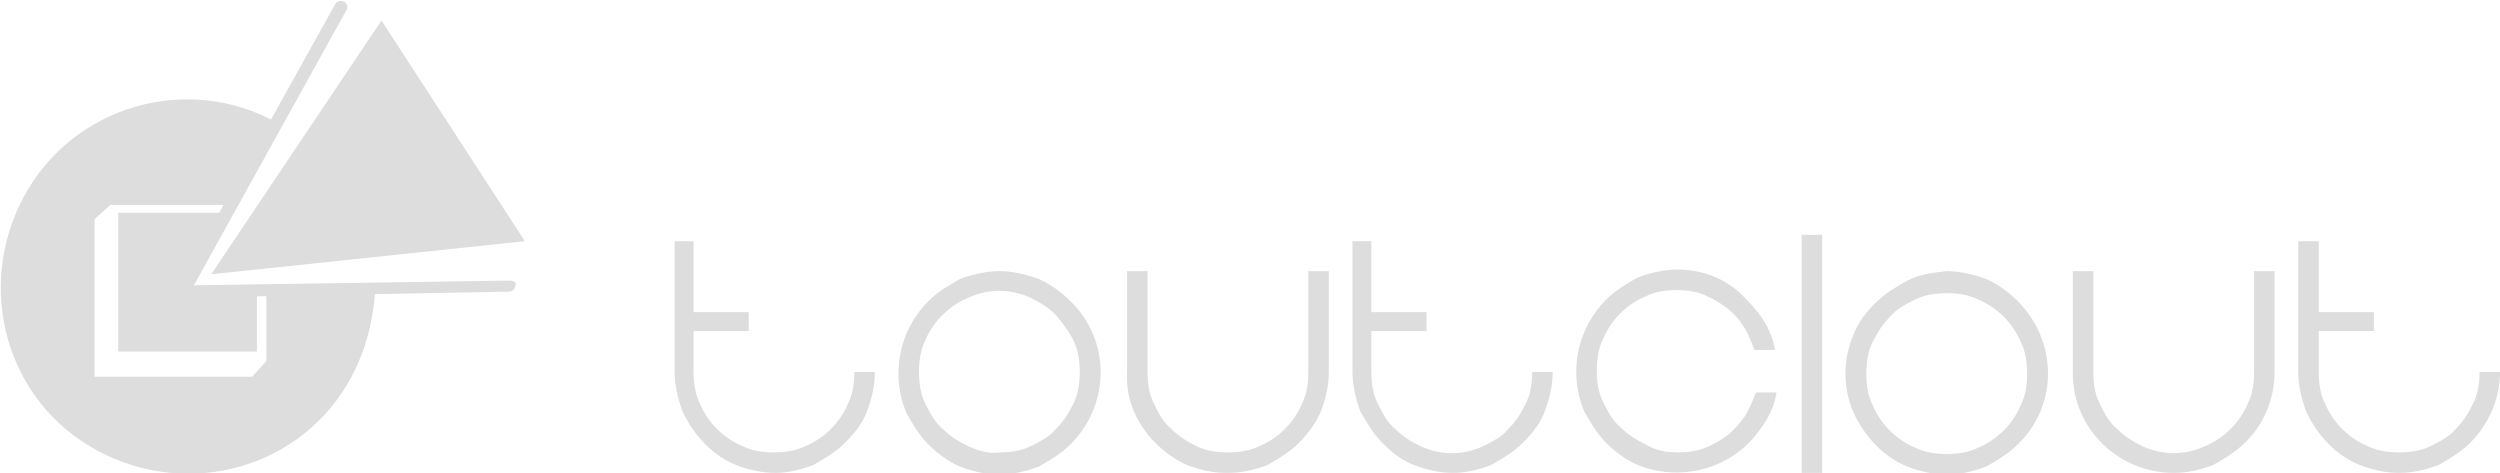
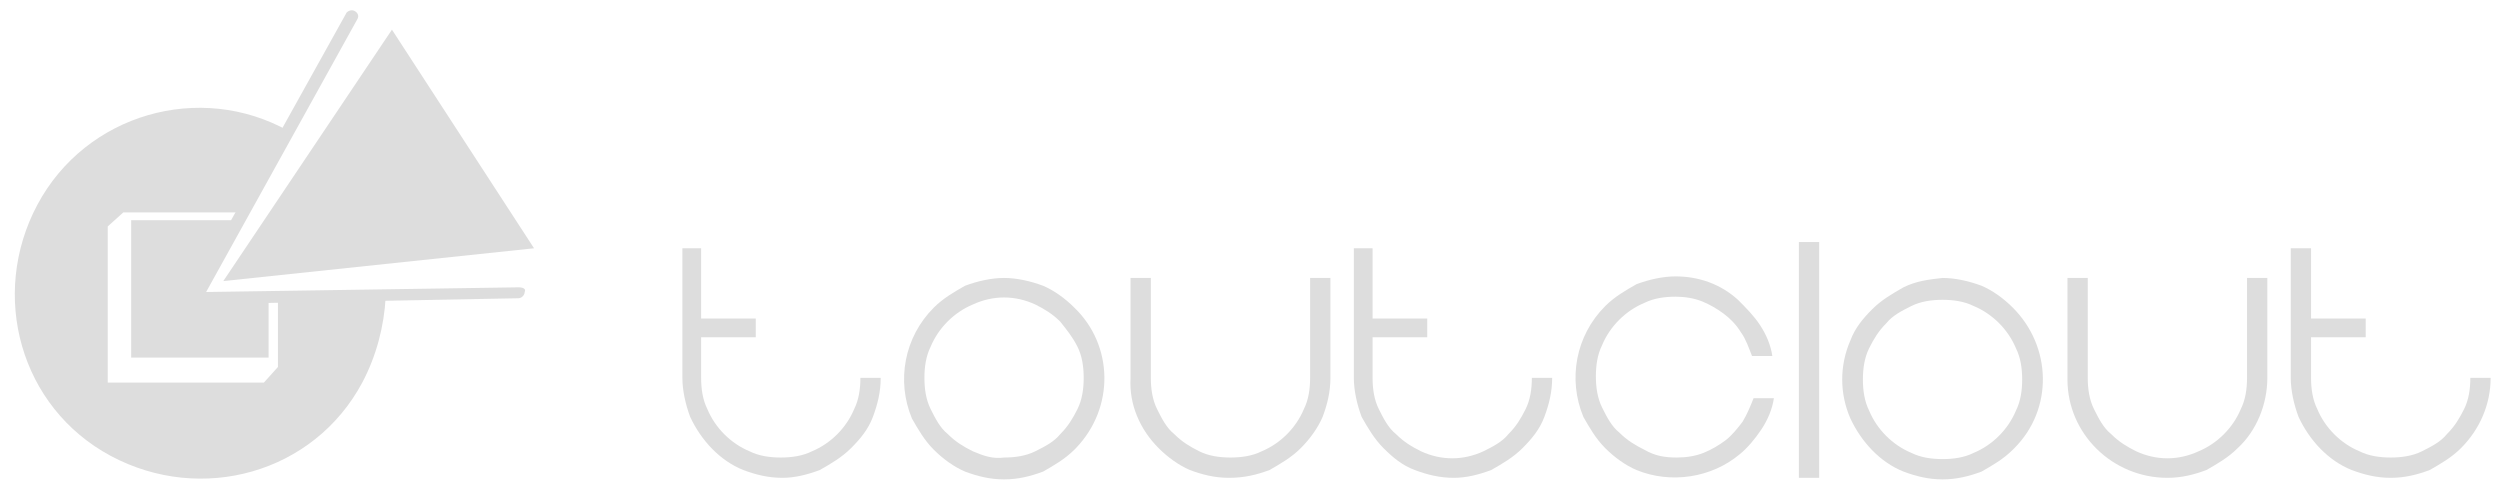
- <svg xmlns="http://www.w3.org/2000/svg" version="1.1" id="Layer_1" x="0px" y="0px" viewBox="0 0 158.6 30" style="enable-background:new 0 0 158.6 30;" xml:space="preserve">
+ <svg xmlns="http://www.w3.org/2000/svg" version="1.1" id="Layer_1" x="0px" y="0px" viewBox="0 0 160.1 31.6" style="enable-background:new 0 0 160.1 31.6;" xml:space="preserve">
  <style type="text/css">
	.st0{fill:#DDDDDD;}
</style>
  <g id="Layer_2_1_">
    <g id="Layer_1-2">
-       <path class="st0" d="M55.5,23.6c0,0.9-0.2,1.7-0.5,2.5c-0.3,0.8-0.8,1.4-1.4,2c-0.6,0.6-1.3,1-2,1.4C50.8,29.8,50,30,49.2,30    c-0.9,0-1.7-0.2-2.5-0.5c-1.5-0.6-2.7-1.9-3.4-3.4c-0.3-0.8-0.5-1.7-0.5-2.5v-8.3H44v4.5h3.5V21H44v2.6c0,0.7,0.1,1.4,0.4,2    c0.5,1.2,1.5,2.2,2.7,2.7c0.6,0.3,1.3,0.4,2,0.4c0.7,0,1.4-0.1,2-0.4c1.2-0.5,2.2-1.5,2.7-2.7c0.3-0.6,0.4-1.3,0.4-2H55.5z" />
-       <path class="st0" d="M63.4,17.2c0.8,0,1.7,0.2,2.5,0.5c0.7,0.3,1.4,0.8,2,1.4c2.5,2.4,2.6,6.4,0.1,9c0,0-0.1,0.1-0.1,0.1    c-0.6,0.6-1.3,1-2,1.4c-0.8,0.3-1.6,0.5-2.5,0.5c-0.9,0-1.7-0.2-2.5-0.5c-0.7-0.3-1.4-0.8-2-1.4c-0.6-0.6-1-1.3-1.4-2    c-1-2.4-0.5-5.2,1.4-7.1c0.6-0.6,1.3-1,2-1.4C61.7,17.4,62.6,17.2,63.4,17.2 M63.4,28.7c0.7,0,1.4-0.1,2-0.4    c0.6-0.3,1.2-0.6,1.6-1.1c0.5-0.5,0.8-1,1.1-1.6c0.3-0.6,0.4-1.3,0.4-2c0-0.7-0.1-1.4-0.4-2c-0.3-0.6-0.7-1.1-1.1-1.6    c-0.5-0.5-1-0.8-1.6-1.1c-1.3-0.6-2.7-0.6-4,0c-1.2,0.5-2.2,1.5-2.7,2.7c-0.3,0.6-0.4,1.3-0.4,2c0,0.7,0.1,1.4,0.4,2    c0.3,0.6,0.6,1.2,1.1,1.6c0.5,0.5,1,0.8,1.6,1.1C62.1,28.6,62.7,28.8,63.4,28.7" />
-       <path class="st0" d="M77.8,30c-0.9,0-1.7-0.2-2.5-0.5c-0.7-0.3-1.4-0.8-2-1.4c-1.2-1.2-1.9-2.8-1.8-4.5v-6.4h1.3v6.4    c0,0.7,0.1,1.4,0.4,2c0.3,0.6,0.6,1.2,1.1,1.6c0.5,0.5,1,0.8,1.6,1.1c0.6,0.3,1.3,0.4,2,0.4c0.7,0,1.4-0.1,2-0.4    c1.2-0.5,2.2-1.5,2.7-2.7c0.3-0.6,0.4-1.3,0.4-2v-6.4h1.3v6.4c0,0.9-0.2,1.7-0.5,2.5c-0.3,0.7-0.8,1.4-1.4,2c-0.6,0.6-1.3,1-2,1.4    c-0.8,0.3-1.6,0.5-2.5,0.5" />
-       <path class="st0" d="M98.5,23.6c0,0.9-0.2,1.7-0.5,2.5c-0.3,0.8-0.8,1.4-1.4,2c-0.6,0.6-1.3,1-2,1.4C93.8,29.8,93,30,92.2,30    c-0.9,0-1.7-0.2-2.5-0.5c-0.8-0.3-1.4-0.8-2-1.4c-0.6-0.6-1-1.3-1.4-2c-0.3-0.8-0.5-1.7-0.5-2.5v-8.3H87v4.5h3.5V21H87v2.6    c0,0.7,0.1,1.4,0.4,2c0.3,0.6,0.6,1.2,1.1,1.6c0.5,0.5,1,0.8,1.6,1.1c1.3,0.6,2.7,0.6,4,0c0.6-0.3,1.2-0.6,1.6-1.1    c0.5-0.5,0.8-1,1.1-1.6c0.3-0.6,0.4-1.3,0.4-2H98.5z" />
-       <path class="st0" d="M106.5,28.7c0.6,0,1.2-0.1,1.7-0.3c0.5-0.2,1-0.5,1.4-0.8c0.4-0.3,0.8-0.8,1.1-1.2c0.3-0.5,0.5-1,0.7-1.5h1.3    c-0.1,0.7-0.4,1.4-0.8,2c-0.4,0.6-0.9,1.2-1.4,1.6c-1.8,1.5-4.4,1.9-6.6,1c-0.7-0.3-1.4-0.8-2-1.4c-0.6-0.6-1-1.3-1.4-2    c-1-2.4-0.5-5.2,1.4-7.1c0.6-0.6,1.3-1,2-1.4c0.8-0.3,1.7-0.5,2.5-0.5c1.5,0,2.9,0.5,4,1.5c0.5,0.5,1,1,1.4,1.6    c0.4,0.6,0.7,1.3,0.8,2h-1.3c-0.2-0.5-0.4-1.1-0.7-1.5c-0.3-0.5-0.7-0.9-1.1-1.2c-0.4-0.3-0.9-0.6-1.4-0.8    c-0.5-0.2-1.1-0.3-1.7-0.3c-0.7,0-1.4,0.1-2,0.4c-1.2,0.5-2.2,1.5-2.7,2.7c-0.3,0.6-0.4,1.3-0.4,2c0,0.7,0.1,1.4,0.4,2    c0.3,0.6,0.6,1.2,1.1,1.6c0.5,0.5,1,0.8,1.6,1.1C105.1,28.6,105.7,28.7,106.5,28.7" />
-       <rect x="114.3" y="14.9" class="st0" width="1.3" height="15.1" />
-       <path class="st0" d="M123.5,17.2c0.8,0,1.7,0.2,2.5,0.5c0.7,0.3,1.4,0.8,2,1.4c2.5,2.5,2.6,6.5,0.1,9c0,0-0.1,0.1-0.1,0.1    c-0.6,0.6-1.3,1-2,1.4c-0.8,0.3-1.6,0.5-2.5,0.5c-0.9,0-1.7-0.2-2.5-0.5c-1.5-0.6-2.7-1.9-3.4-3.4c-0.7-1.6-0.7-3.4,0-5    c0.3-0.8,0.8-1.4,1.4-2c0.6-0.6,1.3-1,2-1.4C121.8,17.4,122.6,17.3,123.5,17.2 M123.5,28.8c0.7,0,1.4-0.1,2-0.4    c1.2-0.5,2.2-1.5,2.7-2.7c0.3-0.6,0.4-1.3,0.4-2c0-0.7-0.1-1.4-0.4-2c-0.5-1.2-1.5-2.2-2.7-2.7c-0.6-0.3-1.3-0.4-2-0.4    c-0.7,0-1.4,0.1-2,0.4c-0.6,0.3-1.2,0.6-1.6,1.1c-0.5,0.5-0.8,1-1.1,1.6c-0.3,0.6-0.4,1.3-0.4,2c0,0.7,0.1,1.4,0.4,2    c0.5,1.2,1.5,2.2,2.7,2.7C122.1,28.7,122.8,28.8,123.5,28.8" />
-       <path class="st0" d="M137.9,30c-3.5,0-6.4-2.8-6.4-6.3c0,0,0-0.1,0-0.1v-6.4h1.3v6.4c0,0.7,0.1,1.4,0.4,2c0.3,0.6,0.6,1.2,1.1,1.6    c0.5,0.5,1,0.8,1.6,1.1c1.3,0.6,2.7,0.6,4,0c1.2-0.5,2.2-1.5,2.7-2.7c0.3-0.6,0.4-1.3,0.4-2v-6.4h1.3v6.4c0,1.7-0.7,3.4-1.9,4.5    c-0.6,0.6-1.3,1-2,1.4C139.6,29.8,138.8,30,137.9,30" />
-       <path class="st0" d="M158.6,23.6c0,1.7-0.7,3.3-1.9,4.5c-0.6,0.6-1.3,1-2,1.4c-0.8,0.3-1.6,0.5-2.5,0.5c-0.9,0-1.7-0.2-2.5-0.5    c-1.5-0.6-2.7-1.9-3.4-3.4c-0.3-0.8-0.5-1.7-0.5-2.5v-8.3h1.3v4.5h3.5V21h-3.5v2.6c0,0.7,0.1,1.4,0.4,2c0.5,1.2,1.5,2.2,2.7,2.7    c0.6,0.3,1.3,0.4,2,0.4c0.7,0,1.4-0.1,2-0.4c0.6-0.3,1.2-0.6,1.6-1.1c0.5-0.5,0.8-1,1.1-1.6c0.3-0.6,0.4-1.3,0.4-2H158.6z" />
-       <polygon class="st0" points="33.3,15.3 13.4,17.4 24.2,1.3   " />
-       <path class="st0" d="M16.9,18.4v4.5l-0.9,1H6v-10L7,13h7.7l2.9-5.2c-5.7-3.2-13-1.1-16.1,4.7s-1.1,13,4.7,16.1s13,1.1,16.1-4.7    c0.9-1.7,1.4-3.6,1.5-5.5L16.9,18.4z" />
-       <path class="st0" d="M32.3,17.8l-20,0.3L22,0.6c0.1-0.2,0-0.4-0.2-0.5c-0.2-0.1-0.4,0-0.5,0.1c0,0,0,0,0,0l-7.4,13.3H7.5v8.8h8.8    v-3.5l16-0.3c0.2,0,0.4-0.2,0.4-0.4C32.8,17.9,32.6,17.8,32.3,17.8C32.4,17.8,32.4,17.8,32.3,17.8" />
+       <path class="st0" d="M56.4,24.2c0,0.9-0.2,1.7-0.5,2.5s-0.8,1.4-1.4,2c-0.6,0.6-1.3,1-2,1.4c-0.8,0.3-1.6,0.5-2.4,0.5    c-0.9,0-1.7-0.2-2.5-0.5c-1.5-0.6-2.7-1.9-3.4-3.4c-0.3-0.8-0.5-1.7-0.5-2.5v-8.3h1.2v4.5h3.5v1.2h-3.5v2.6c0,0.7,0.1,1.4,0.4,2    c0.5,1.2,1.5,2.2,2.7,2.7c0.6,0.3,1.3,0.4,2,0.4s1.4-0.1,2-0.4c1.2-0.5,2.2-1.5,2.7-2.7c0.3-0.6,0.4-1.3,0.4-2H56.4z" />
+       <path class="st0" d="M64.3,17.8c0.8,0,1.7,0.2,2.5,0.5c0.7,0.3,1.4,0.8,2,1.4c2.5,2.4,2.6,6.4,0.1,9l-0.1,0.1    c-0.6,0.6-1.3,1-2,1.4c-0.8,0.3-1.6,0.5-2.5,0.5s-1.7-0.2-2.5-0.5c-0.7-0.3-1.4-0.8-2-1.4s-1-1.3-1.4-2c-1-2.4-0.5-5.2,1.4-7.1    c0.6-0.6,1.3-1,2-1.4C62.6,18,63.5,17.8,64.3,17.8 M64.3,29.3c0.7,0,1.4-0.1,2-0.4s1.2-0.6,1.6-1.1c0.5-0.5,0.8-1,1.1-1.6    c0.3-0.6,0.4-1.3,0.4-2s-0.1-1.4-0.4-2s-0.7-1.1-1.1-1.6c-0.5-0.5-1-0.8-1.6-1.1c-1.3-0.6-2.7-0.6-4,0c-1.2,0.5-2.2,1.5-2.7,2.7    c-0.3,0.6-0.4,1.3-0.4,2s0.1,1.4,0.4,2c0.3,0.6,0.6,1.2,1.1,1.6c0.5,0.5,1,0.8,1.6,1.1C63,29.2,63.6,29.4,64.3,29.3" />
+       <path class="st0" d="M78.7,30.6c-0.9,0-1.7-0.2-2.5-0.5c-0.7-0.3-1.4-0.8-2-1.4c-1.2-1.2-1.9-2.8-1.8-4.5v-6.4h1.3v6.4    c0,0.7,0.1,1.4,0.4,2s0.6,1.2,1.1,1.6c0.5,0.5,1,0.8,1.6,1.1c0.6,0.3,1.3,0.4,2,0.4s1.4-0.1,2-0.4c1.2-0.5,2.2-1.5,2.7-2.7    c0.3-0.6,0.4-1.3,0.4-2v-6.4h1.3v6.4c0,0.9-0.2,1.7-0.5,2.5c-0.3,0.7-0.8,1.4-1.4,2s-1.3,1-2,1.4C80.5,30.4,79.7,30.6,78.7,30.6" />
+       <path class="st0" d="M99.4,24.2c0,0.9-0.2,1.7-0.5,2.5s-0.8,1.4-1.4,2s-1.3,1-2,1.4c-0.8,0.3-1.6,0.5-2.4,0.5    c-0.9,0-1.7-0.2-2.5-0.5s-1.4-0.8-2-1.4s-1-1.3-1.4-2c-0.3-0.8-0.5-1.7-0.5-2.5v-8.3h1.2v4.5h3.5v1.2h-3.5v2.6    c0,0.7,0.1,1.4,0.4,2s0.6,1.2,1.1,1.6c0.5,0.5,1,0.8,1.6,1.1c1.3,0.6,2.7,0.6,4,0c0.6-0.3,1.2-0.6,1.6-1.1c0.5-0.5,0.8-1,1.1-1.6    c0.3-0.6,0.4-1.3,0.4-2H99.4z" />
+       <path class="st0" d="M107.4,29.3c0.6,0,1.2-0.1,1.7-0.3c0.5-0.2,1-0.5,1.4-0.8s0.8-0.8,1.1-1.2c0.3-0.5,0.5-1,0.7-1.5h1.3    c-0.1,0.7-0.4,1.4-0.8,2s-0.9,1.2-1.4,1.6c-1.8,1.5-4.4,1.9-6.6,1c-0.7-0.3-1.4-0.8-2-1.4s-1-1.3-1.4-2c-1-2.4-0.5-5.2,1.4-7.1    c0.6-0.6,1.3-1,2-1.4c0.8-0.3,1.7-0.5,2.5-0.5c1.5,0,2.9,0.5,4,1.5c0.5,0.5,1,1,1.4,1.6s0.7,1.3,0.8,2h-1.3    c-0.2-0.5-0.4-1.1-0.7-1.5c-0.3-0.5-0.7-0.9-1.1-1.2c-0.4-0.3-0.9-0.6-1.4-0.8c-0.5-0.2-1.1-0.3-1.7-0.3c-0.7,0-1.4,0.1-2,0.4    c-1.2,0.5-2.2,1.5-2.7,2.7c-0.3,0.6-0.4,1.3-0.4,2s0.1,1.4,0.4,2s0.6,1.2,1.1,1.6c0.5,0.5,1,0.8,1.6,1.1    C106,29.2,106.6,29.3,107.4,29.3" />
+       <rect x="115.2" y="15.5" class="st0" width="1.3" height="15.1" />
+       <path class="st0" d="M124.4,17.8c0.8,0,1.7,0.2,2.5,0.5c0.7,0.3,1.4,0.8,2,1.4c2.5,2.5,2.6,6.5,0.1,9l-0.1,0.1    c-0.6,0.6-1.3,1-2,1.4c-0.8,0.3-1.6,0.5-2.5,0.5s-1.7-0.2-2.5-0.5c-1.5-0.6-2.7-1.9-3.4-3.4c-0.7-1.6-0.7-3.4,0-5    c0.3-0.8,0.8-1.4,1.4-2s1.3-1,2-1.4C122.7,18,123.5,17.9,124.4,17.8 M124.4,29.4c0.7,0,1.4-0.1,2-0.4c1.2-0.5,2.2-1.5,2.7-2.7    c0.3-0.6,0.4-1.3,0.4-2s-0.1-1.4-0.4-2c-0.5-1.2-1.5-2.2-2.7-2.7c-0.6-0.3-1.3-0.4-2-0.4s-1.4,0.1-2,0.4s-1.2,0.6-1.6,1.1    c-0.5,0.5-0.8,1-1.1,1.6c-0.3,0.6-0.4,1.3-0.4,2s0.1,1.4,0.4,2c0.5,1.2,1.5,2.2,2.7,2.7C123,29.3,123.7,29.4,124.4,29.4" />
+       <path class="st0" d="M138.8,30.6c-3.5,0-6.4-2.8-6.4-6.3v-0.1v-6.4h1.3v6.4c0,0.7,0.1,1.4,0.4,2c0.3,0.6,0.6,1.2,1.1,1.6    c0.5,0.5,1,0.8,1.6,1.1c1.3,0.6,2.7,0.6,4,0c1.2-0.5,2.2-1.5,2.7-2.7c0.3-0.6,0.4-1.3,0.4-2v-6.4h1.3v6.4c0,1.7-0.7,3.4-1.9,4.5    c-0.6,0.6-1.3,1-2,1.4C140.5,30.4,139.7,30.6,138.8,30.6" />
+       <path class="st0" d="M159.5,24.2c0,1.7-0.7,3.3-1.9,4.5c-0.6,0.6-1.3,1-2,1.4c-0.8,0.3-1.6,0.5-2.5,0.5s-1.7-0.2-2.5-0.5    c-1.5-0.6-2.7-1.9-3.4-3.4c-0.3-0.8-0.5-1.7-0.5-2.5v-8.3h1.3v4.5h3.5v1.2H148v2.6c0,0.7,0.1,1.4,0.4,2c0.5,1.2,1.5,2.2,2.7,2.7    c0.6,0.3,1.3,0.4,2,0.4s1.4-0.1,2-0.4s1.2-0.6,1.6-1.1c0.5-0.5,0.8-1,1.1-1.6s0.4-1.3,0.4-2H159.5z" />
+       <polygon class="st0" points="34.2,15.9 14.3,18 25.1,1.9   " />
+       <path class="st0" d="M17.8,19v4.5l-0.9,1h-10v-10l1-0.9h7.7l2.9-5.2c-5.7-3.2-13-1.1-16.1,4.7s-1.1,13,4.7,16.1s13,1.1,16.1-4.7    c0.9-1.7,1.4-3.6,1.5-5.5L17.8,19z" />
+       <path class="st0" d="M33.2,18.4l-20,0.3l9.7-17.5c0.1-0.2,0-0.4-0.2-0.5s-0.4,0-0.5,0.1l0,0l-7.4,13.3H8.4v8.8h8.8v-3.5l16-0.3    c0.2,0,0.4-0.2,0.4-0.4C33.7,18.5,33.5,18.4,33.2,18.4C33.3,18.4,33.3,18.4,33.2,18.4" />
    </g>
  </g>
</svg>
